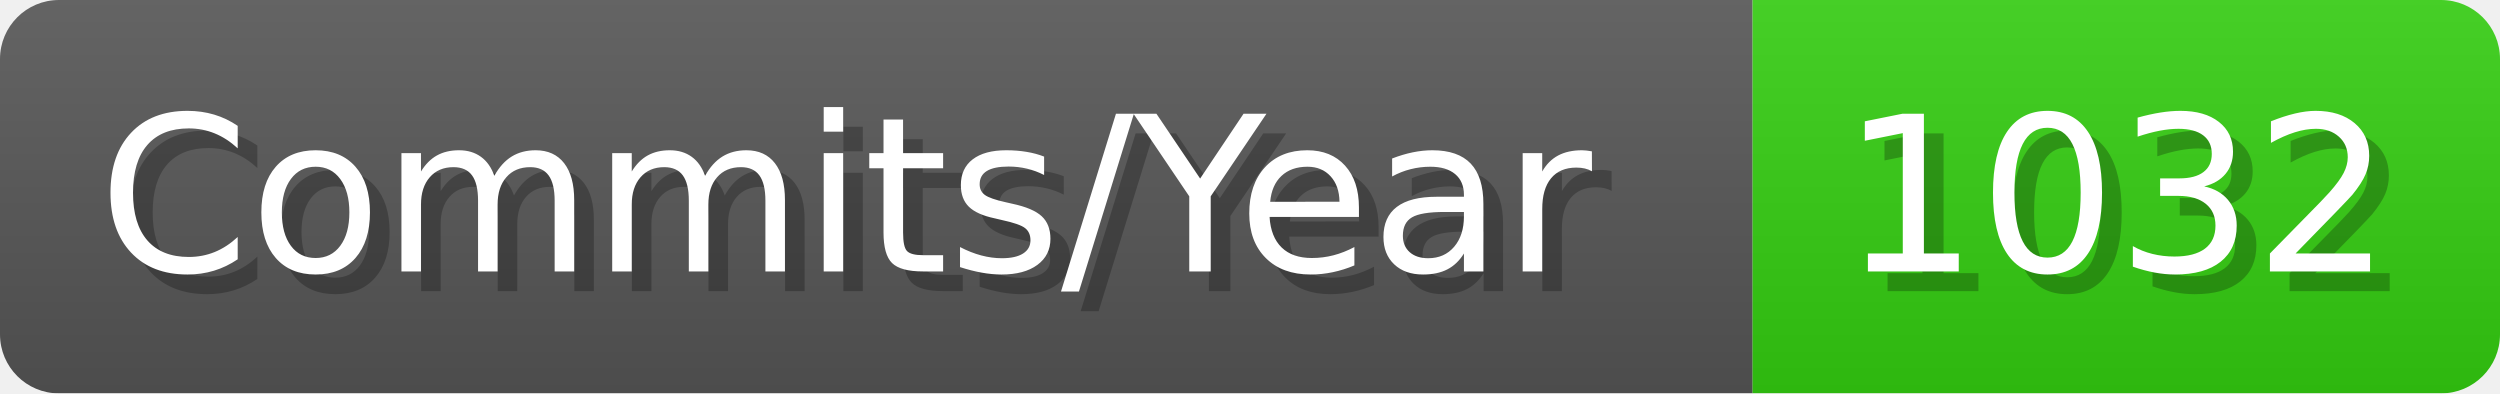
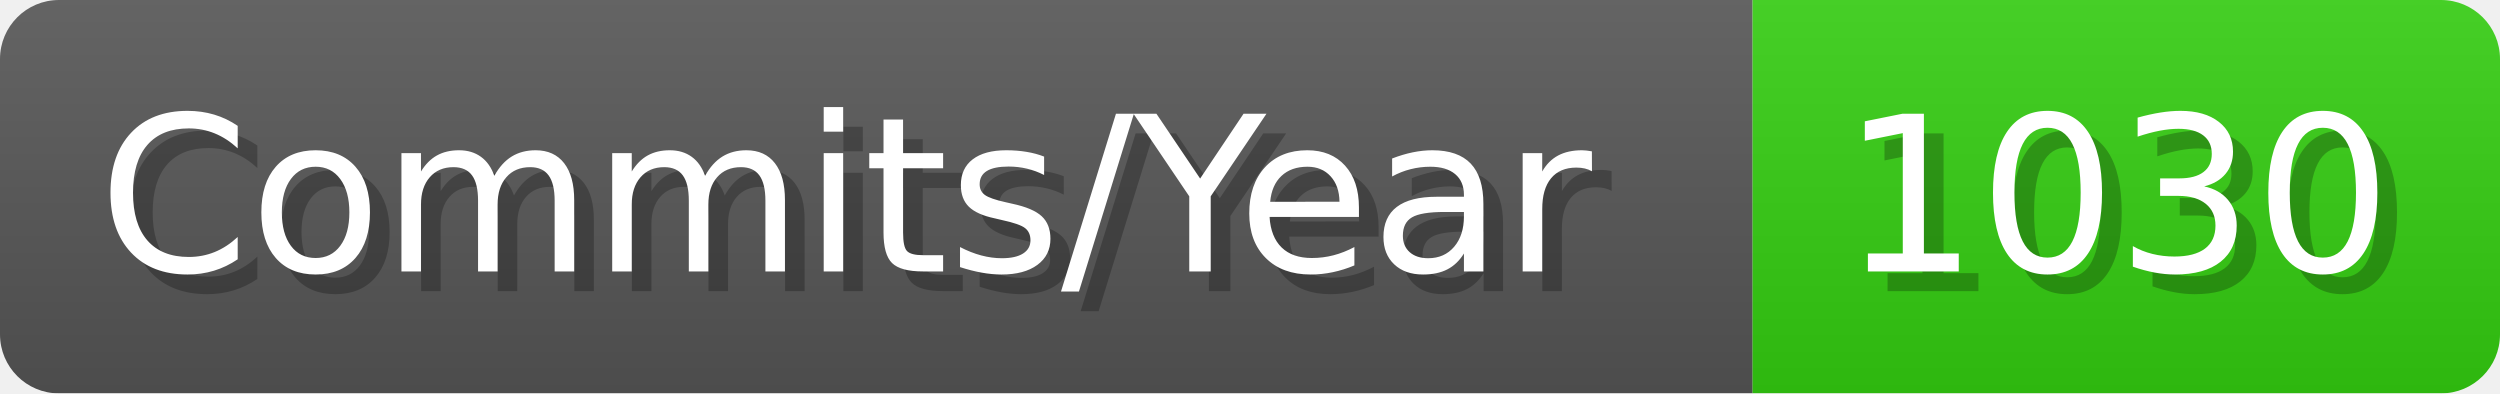
- <svg xmlns="http://www.w3.org/2000/svg" width="127.1" height="20" viewBox="0 0 1271 200" role="img" aria-label="Commits/Year: 1032">
+ <svg xmlns="http://www.w3.org/2000/svg" width="127.1" height="20" viewBox="0 0 1271 200" role="img" aria-label="Commits/Year: 1030">
  <linearGradient id="aUPdi" x2="0" y2="100%">
    <stop offset="0" stop-opacity=".1" stop-color="#EEE" />
    <stop offset="1" stop-opacity=".1" />
  </linearGradient>
  <mask id="WfAiQ">
    <rect width="1271" height="200" rx="30" fill="#FFF" />
  </mask>
  <g mask="url(#WfAiQ)">
    <rect width="891" height="200" fill="#555" />
    <rect width="380" height="200" fill="#3C1" x="891" />
    <rect width="1271" height="200" fill="url(#aUPdi)" />
  </g>
  <g aria-hidden="true" fill="#fff" text-anchor="start" font-family="Verdana,DejaVu Sans,sans-serif" font-size="110">
    <text x="60" y="148" textLength="791" fill="#000" opacity="0.25">Commits/Year</text>
    <text x="50" y="138" textLength="791">Commits/Year</text>
-     <text x="946" y="148" textLength="280" fill="#000" opacity="0.25">1032</text>
-     <text x="936" y="138" textLength="280">1032</text>
+     <text x="946" y="148" textLength="280" fill="#000" opacity="0.25">1030</text>
+     <text x="936" y="138" textLength="280">1030</text>
  </g>
</svg>
